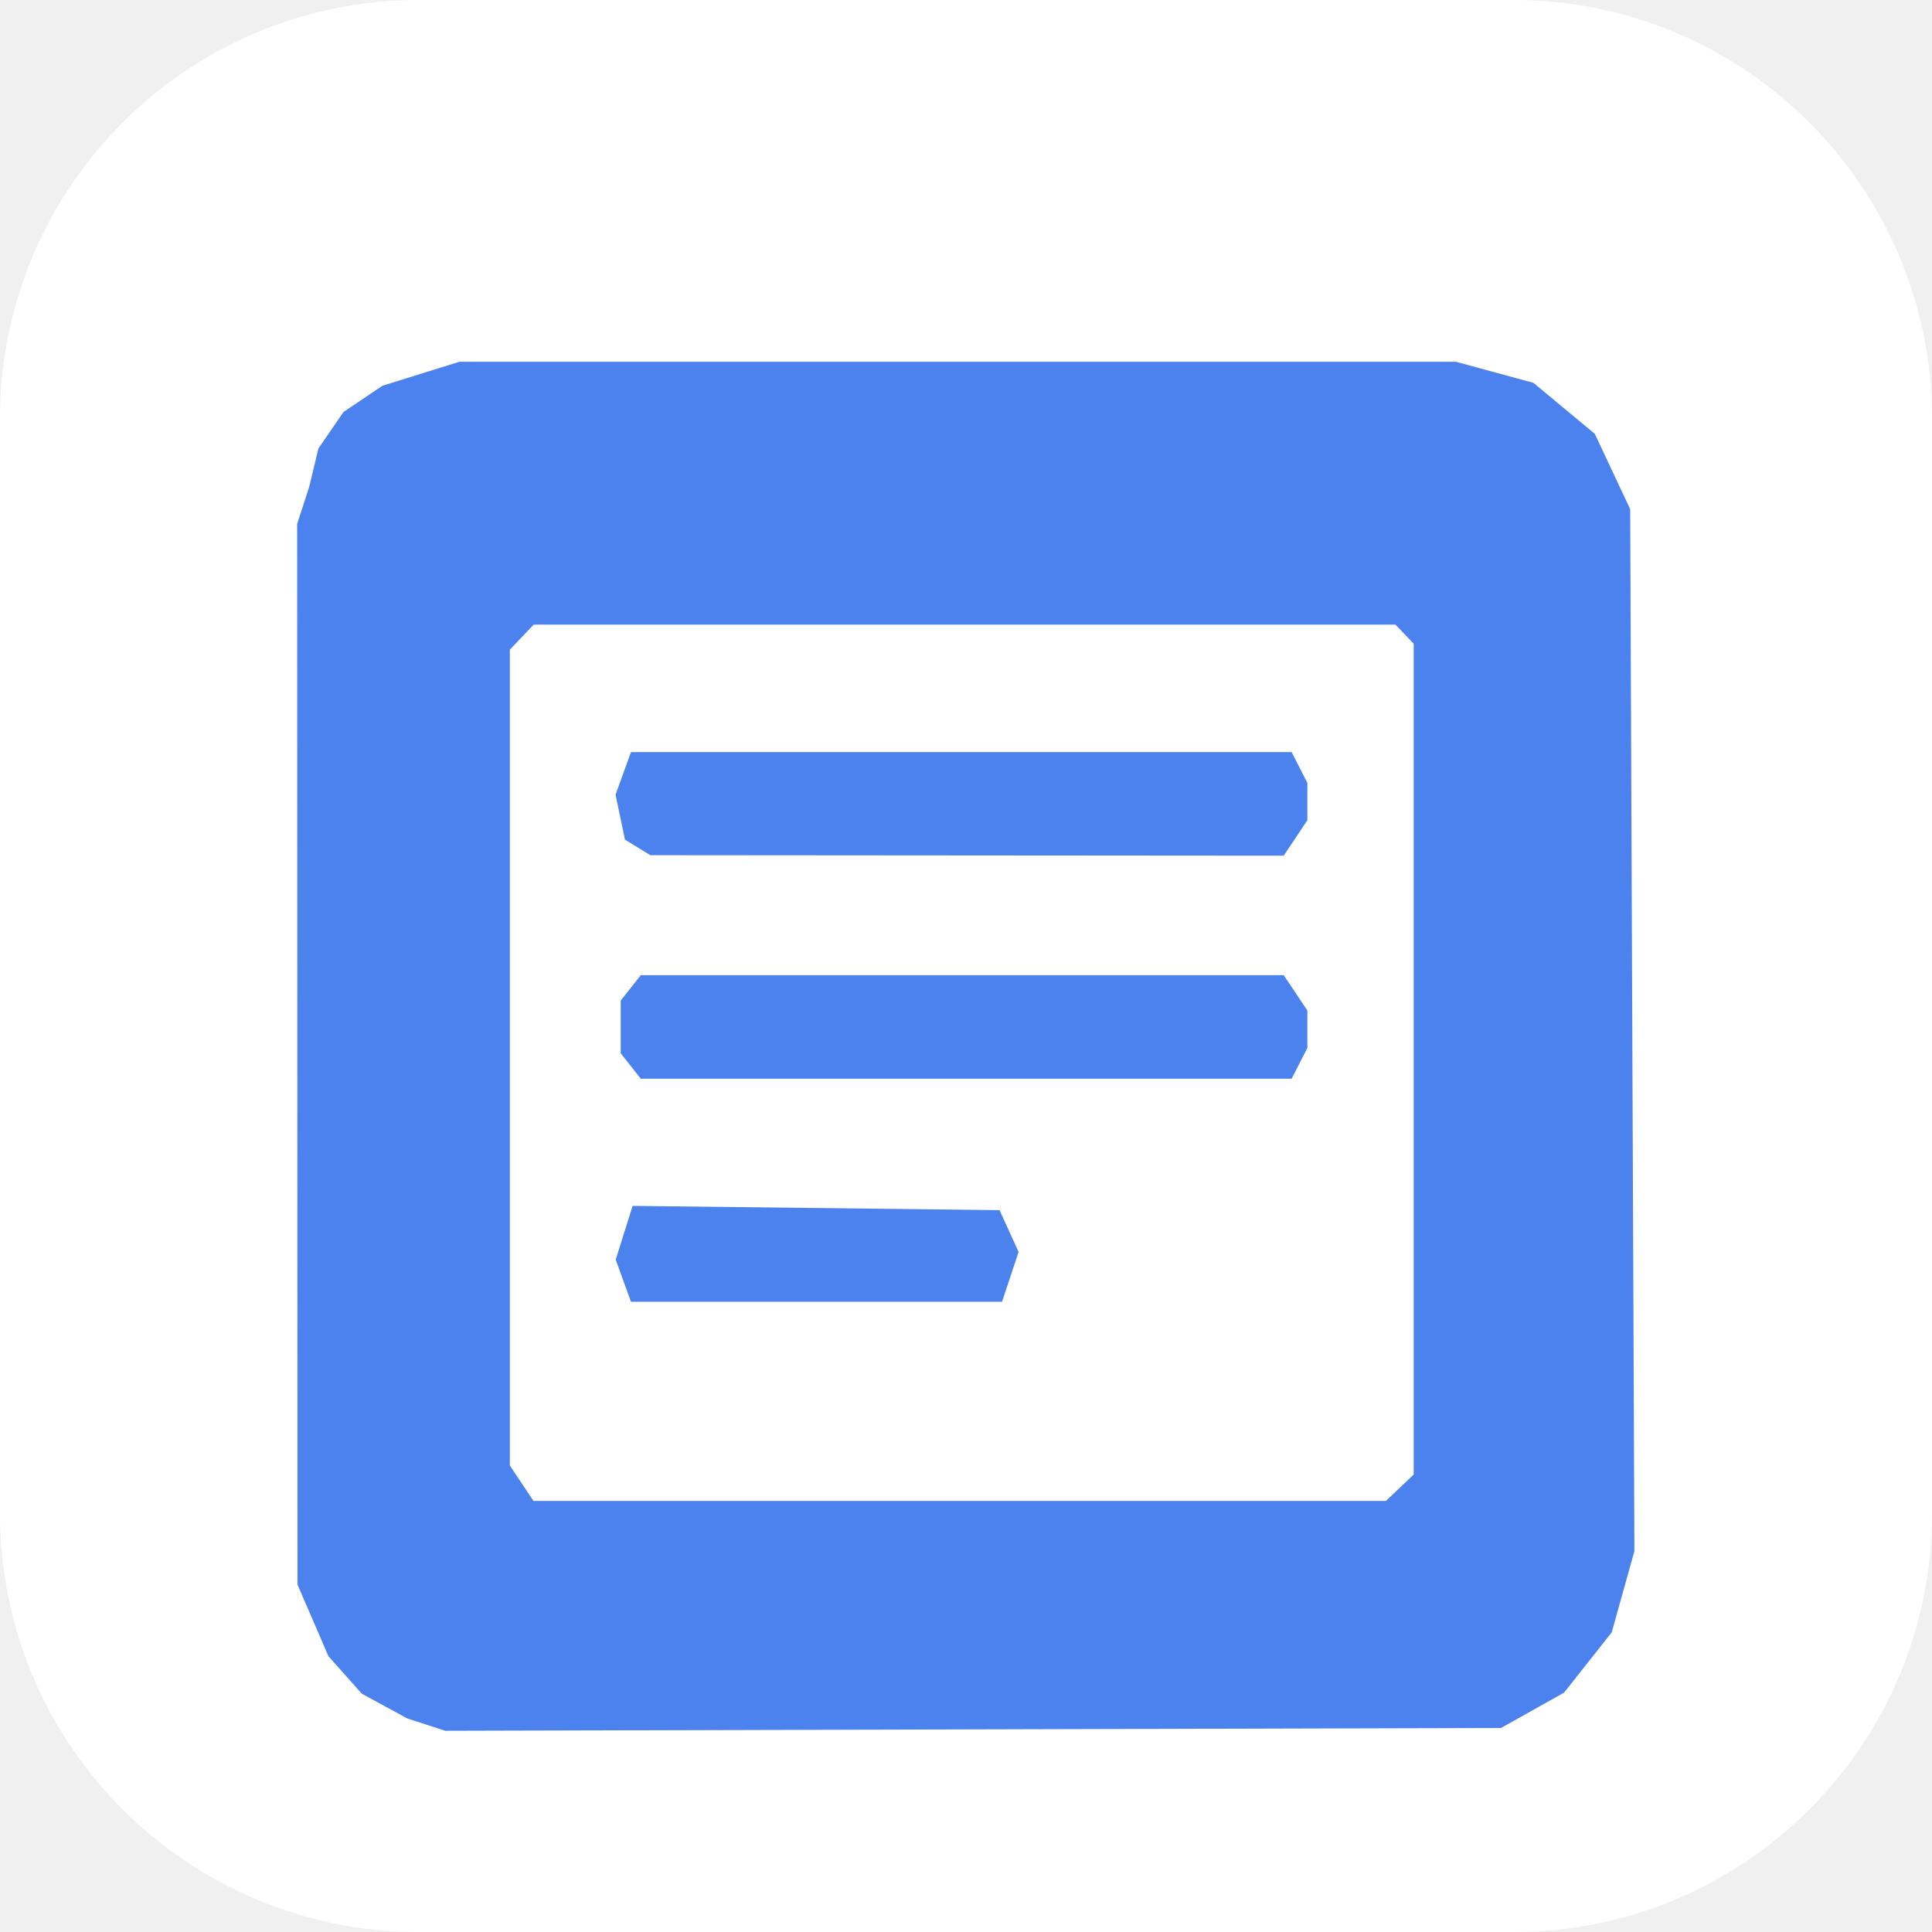
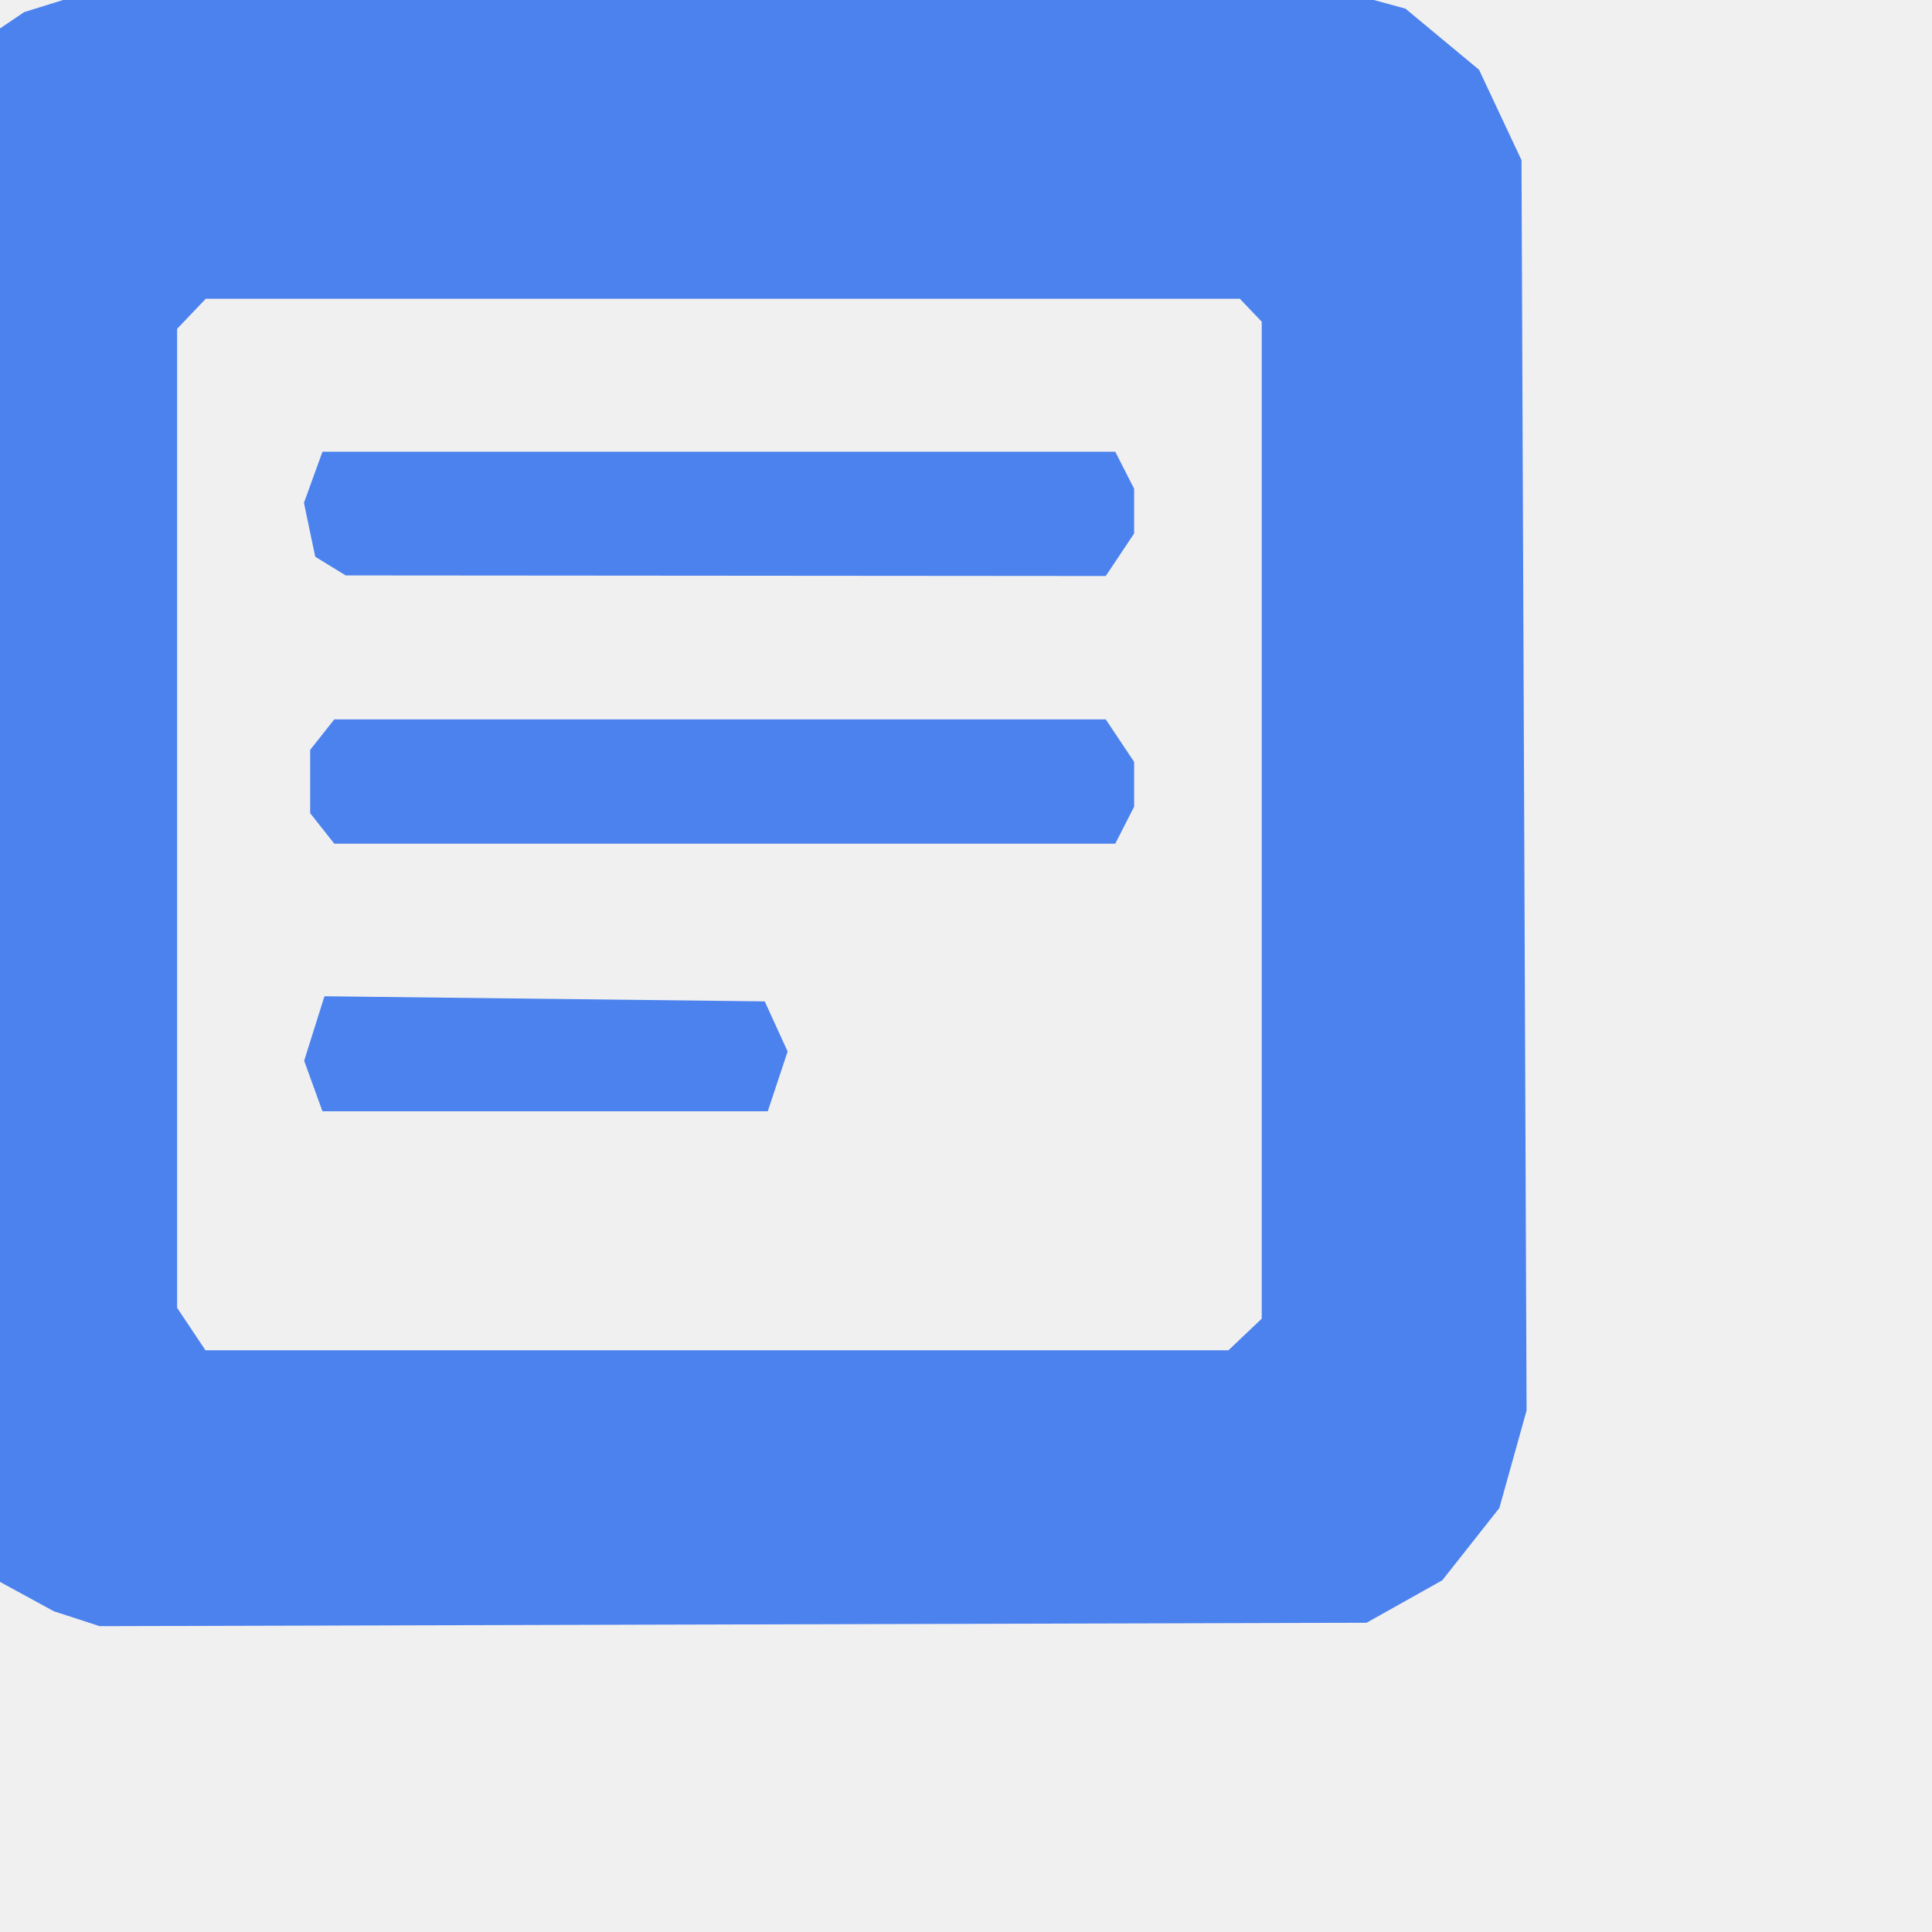
<svg xmlns="http://www.w3.org/2000/svg" version="1.1" width="120" height="120" viewBox="0 0 120 120">
-   <rect fill="#ffffff" width="120" height="120" rx="26" />
-   <g transform="translate(10, 15) scale(0.4)">
+   <g transform="translate(-15, -10) scale(0.48)">
    <path fill="#4c82ee" d="m 41.185,230.295 -2.956,-0.96 -3.531,-1.925 -3.531,-1.925 -2.58,-2.901 -2.581,-2.901 -2.406,-5.566 -2.406,-5.566 -0.026,-82.348 -0.026,-82.348 1.866,-5.742 1.434,-5.969 3.891,-5.664 6.048,-4.081 5.979,-1.862 5.979,-1.862 h 77.371 77.371 l 6.016,1.637 6.016,1.637 4.763,3.957 4.763,3.957 2.747,5.849 2.747,5.849 0.328,80.895 0.328,80.895 -1.762,6.311 -1.762,6.311 -3.693,4.675 -3.693,4.675 -4.898,2.747 -4.898,2.747 -81.97,0.22 -81.97,0.22 z m 151.176,-36.78 2.157,-2.047 V 126.965 62.463 l -1.415,-1.484 -1.415,-1.484 H 124.78 57.873 l -1.853,1.944 -1.853,1.944 v 63.341 63.341 l 1.836,2.749 1.836,2.749 h 66.183 66.183 z m -120.568,-32.148 -1.186,-3.271 1.313,-4.173 1.313,-4.173 28.487,0.331 28.487,0.331 1.481,3.242 1.481,3.242 -1.286,3.87 -1.286,3.87 H 101.788 72.979 Z m 1.153,-33.336 -1.56,-1.971 v -4.098 -4.098 l 1.56,-1.971 1.56,-1.971 h 49.914 49.914 l 1.836,2.749 1.836,2.749 v 2.899 2.899 l -1.221,2.393 -1.221,2.393 H 125.035 74.505 Z m 1.068,-33.946 -1.972,-1.207 -0.731,-3.489 -0.731,-3.489 1.199,-3.307 1.199,-3.307 h 51.293 51.293 l 1.221,2.393 1.221,2.393 v 2.899 2.899 l -1.836,2.749 -1.836,2.749 -49.174,-0.038 -49.174,-0.038 z" />
  </g>
</svg>
